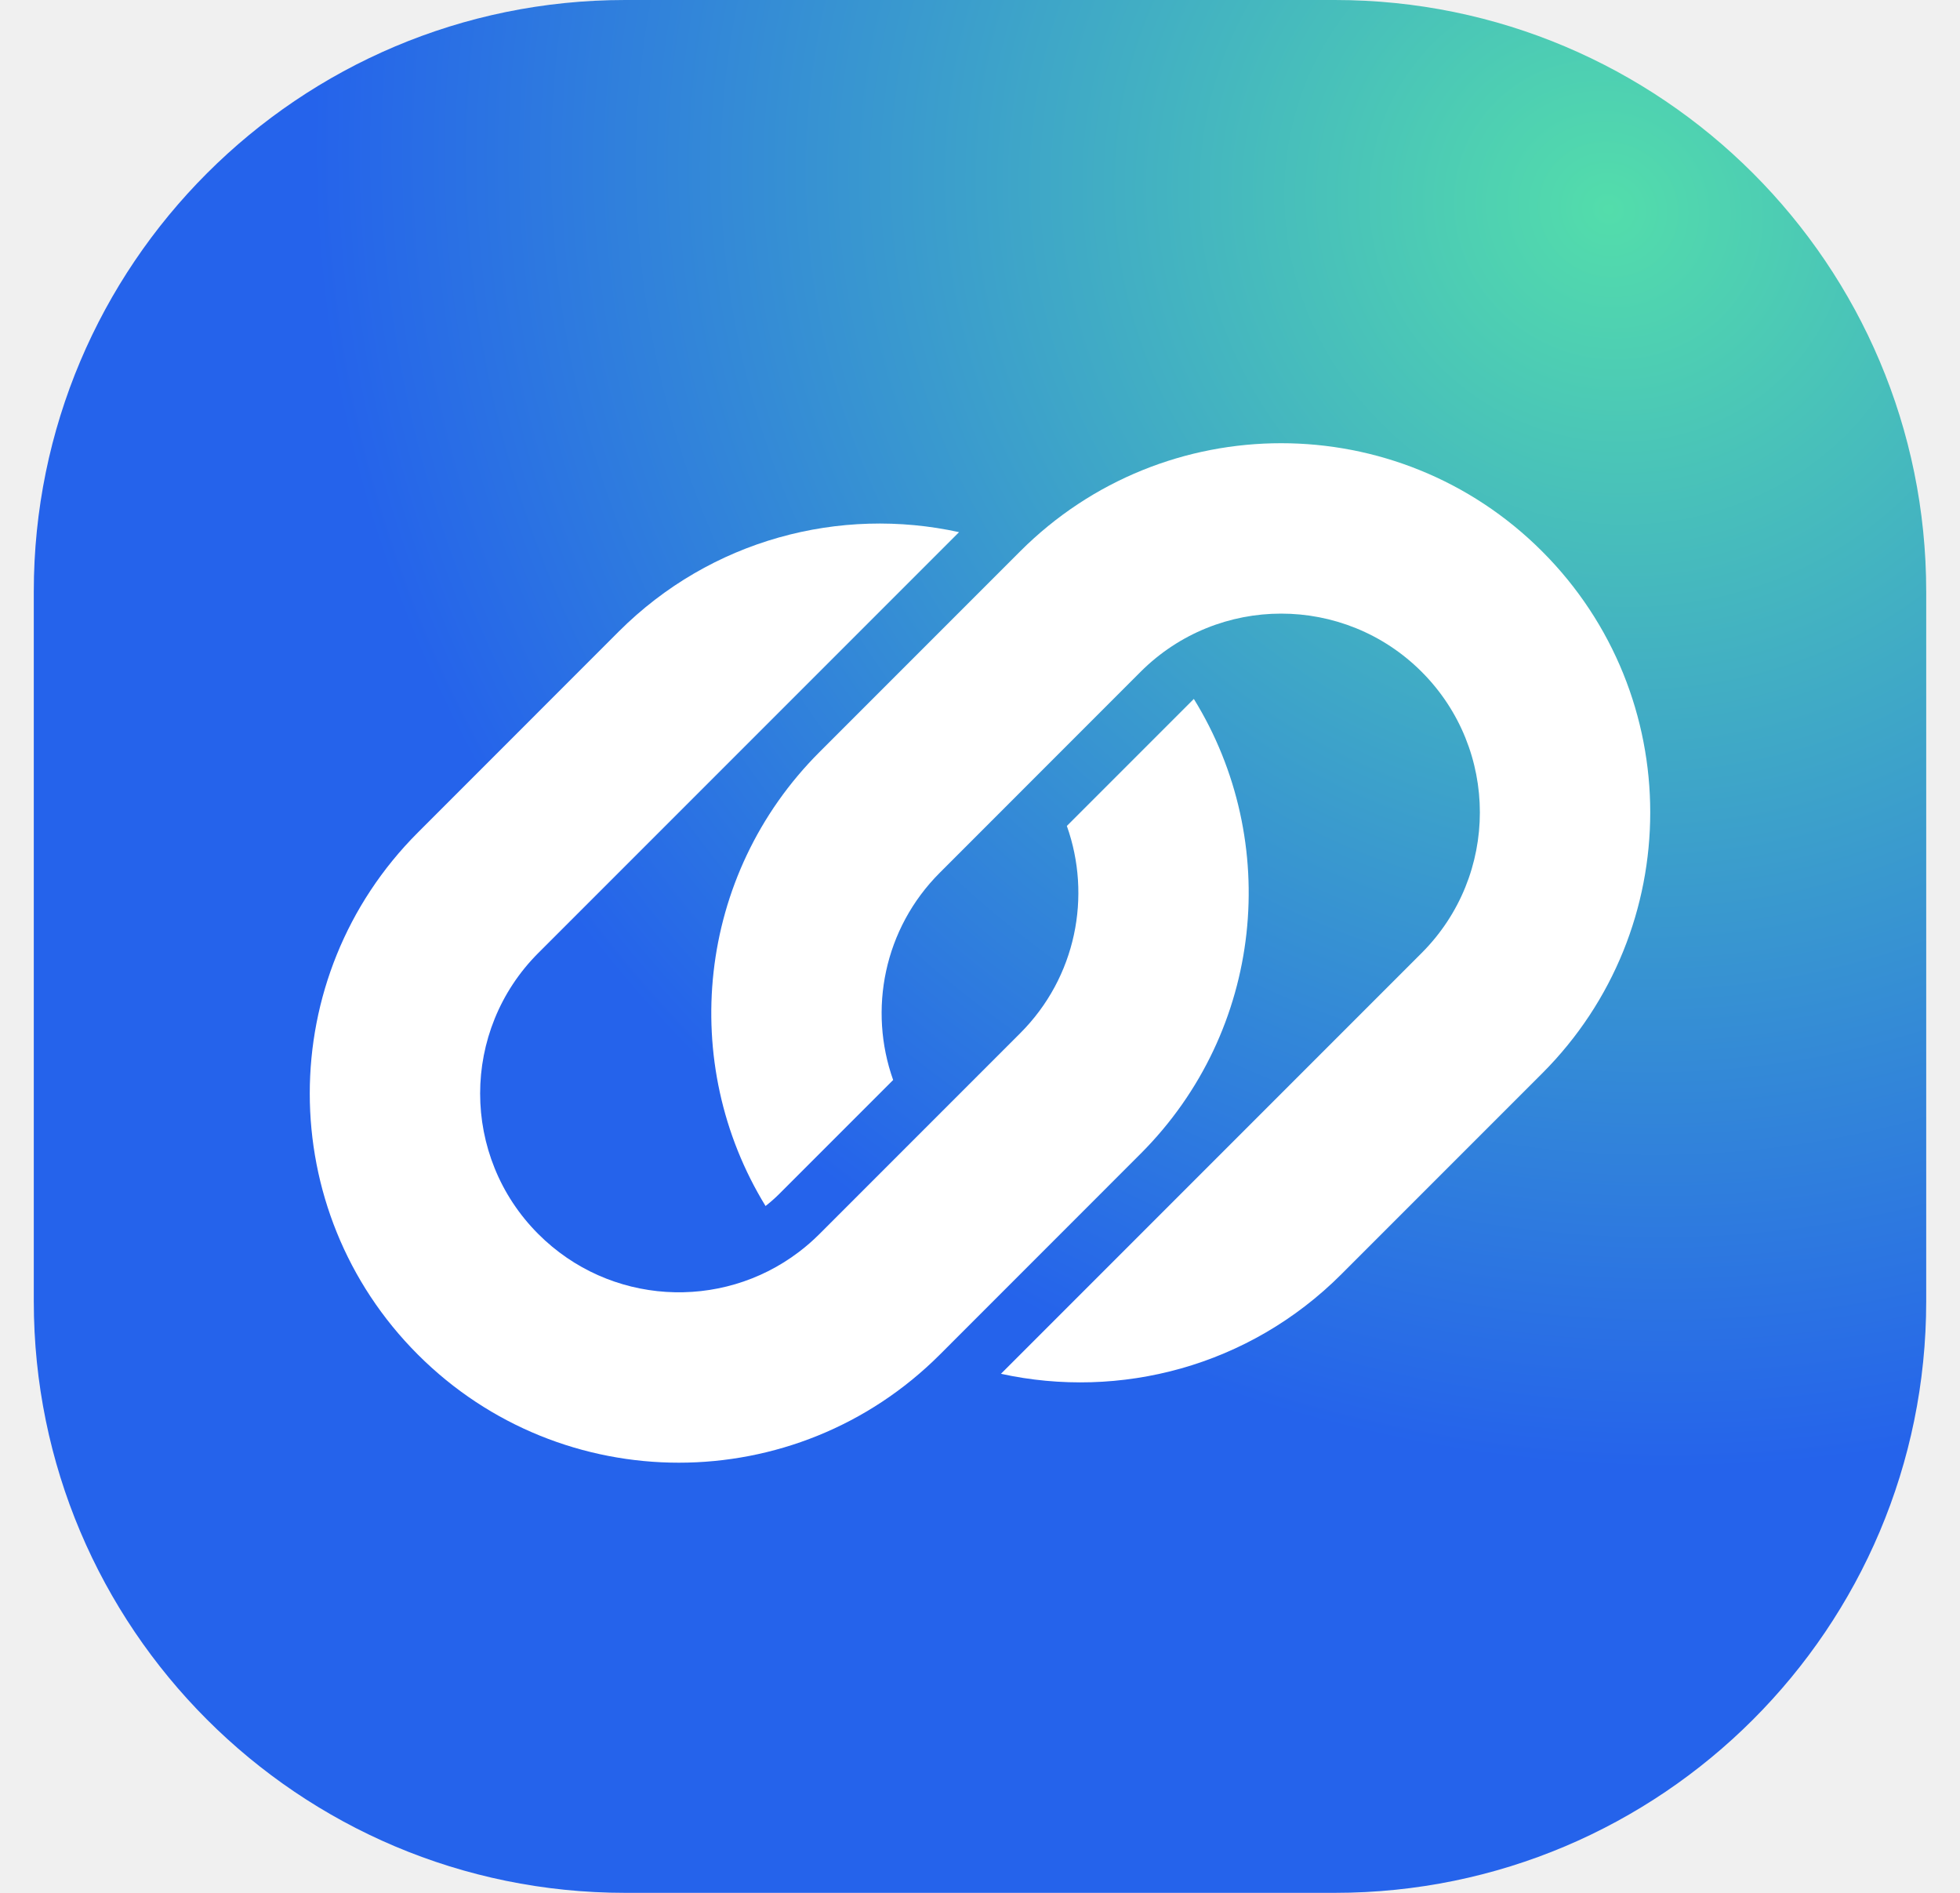
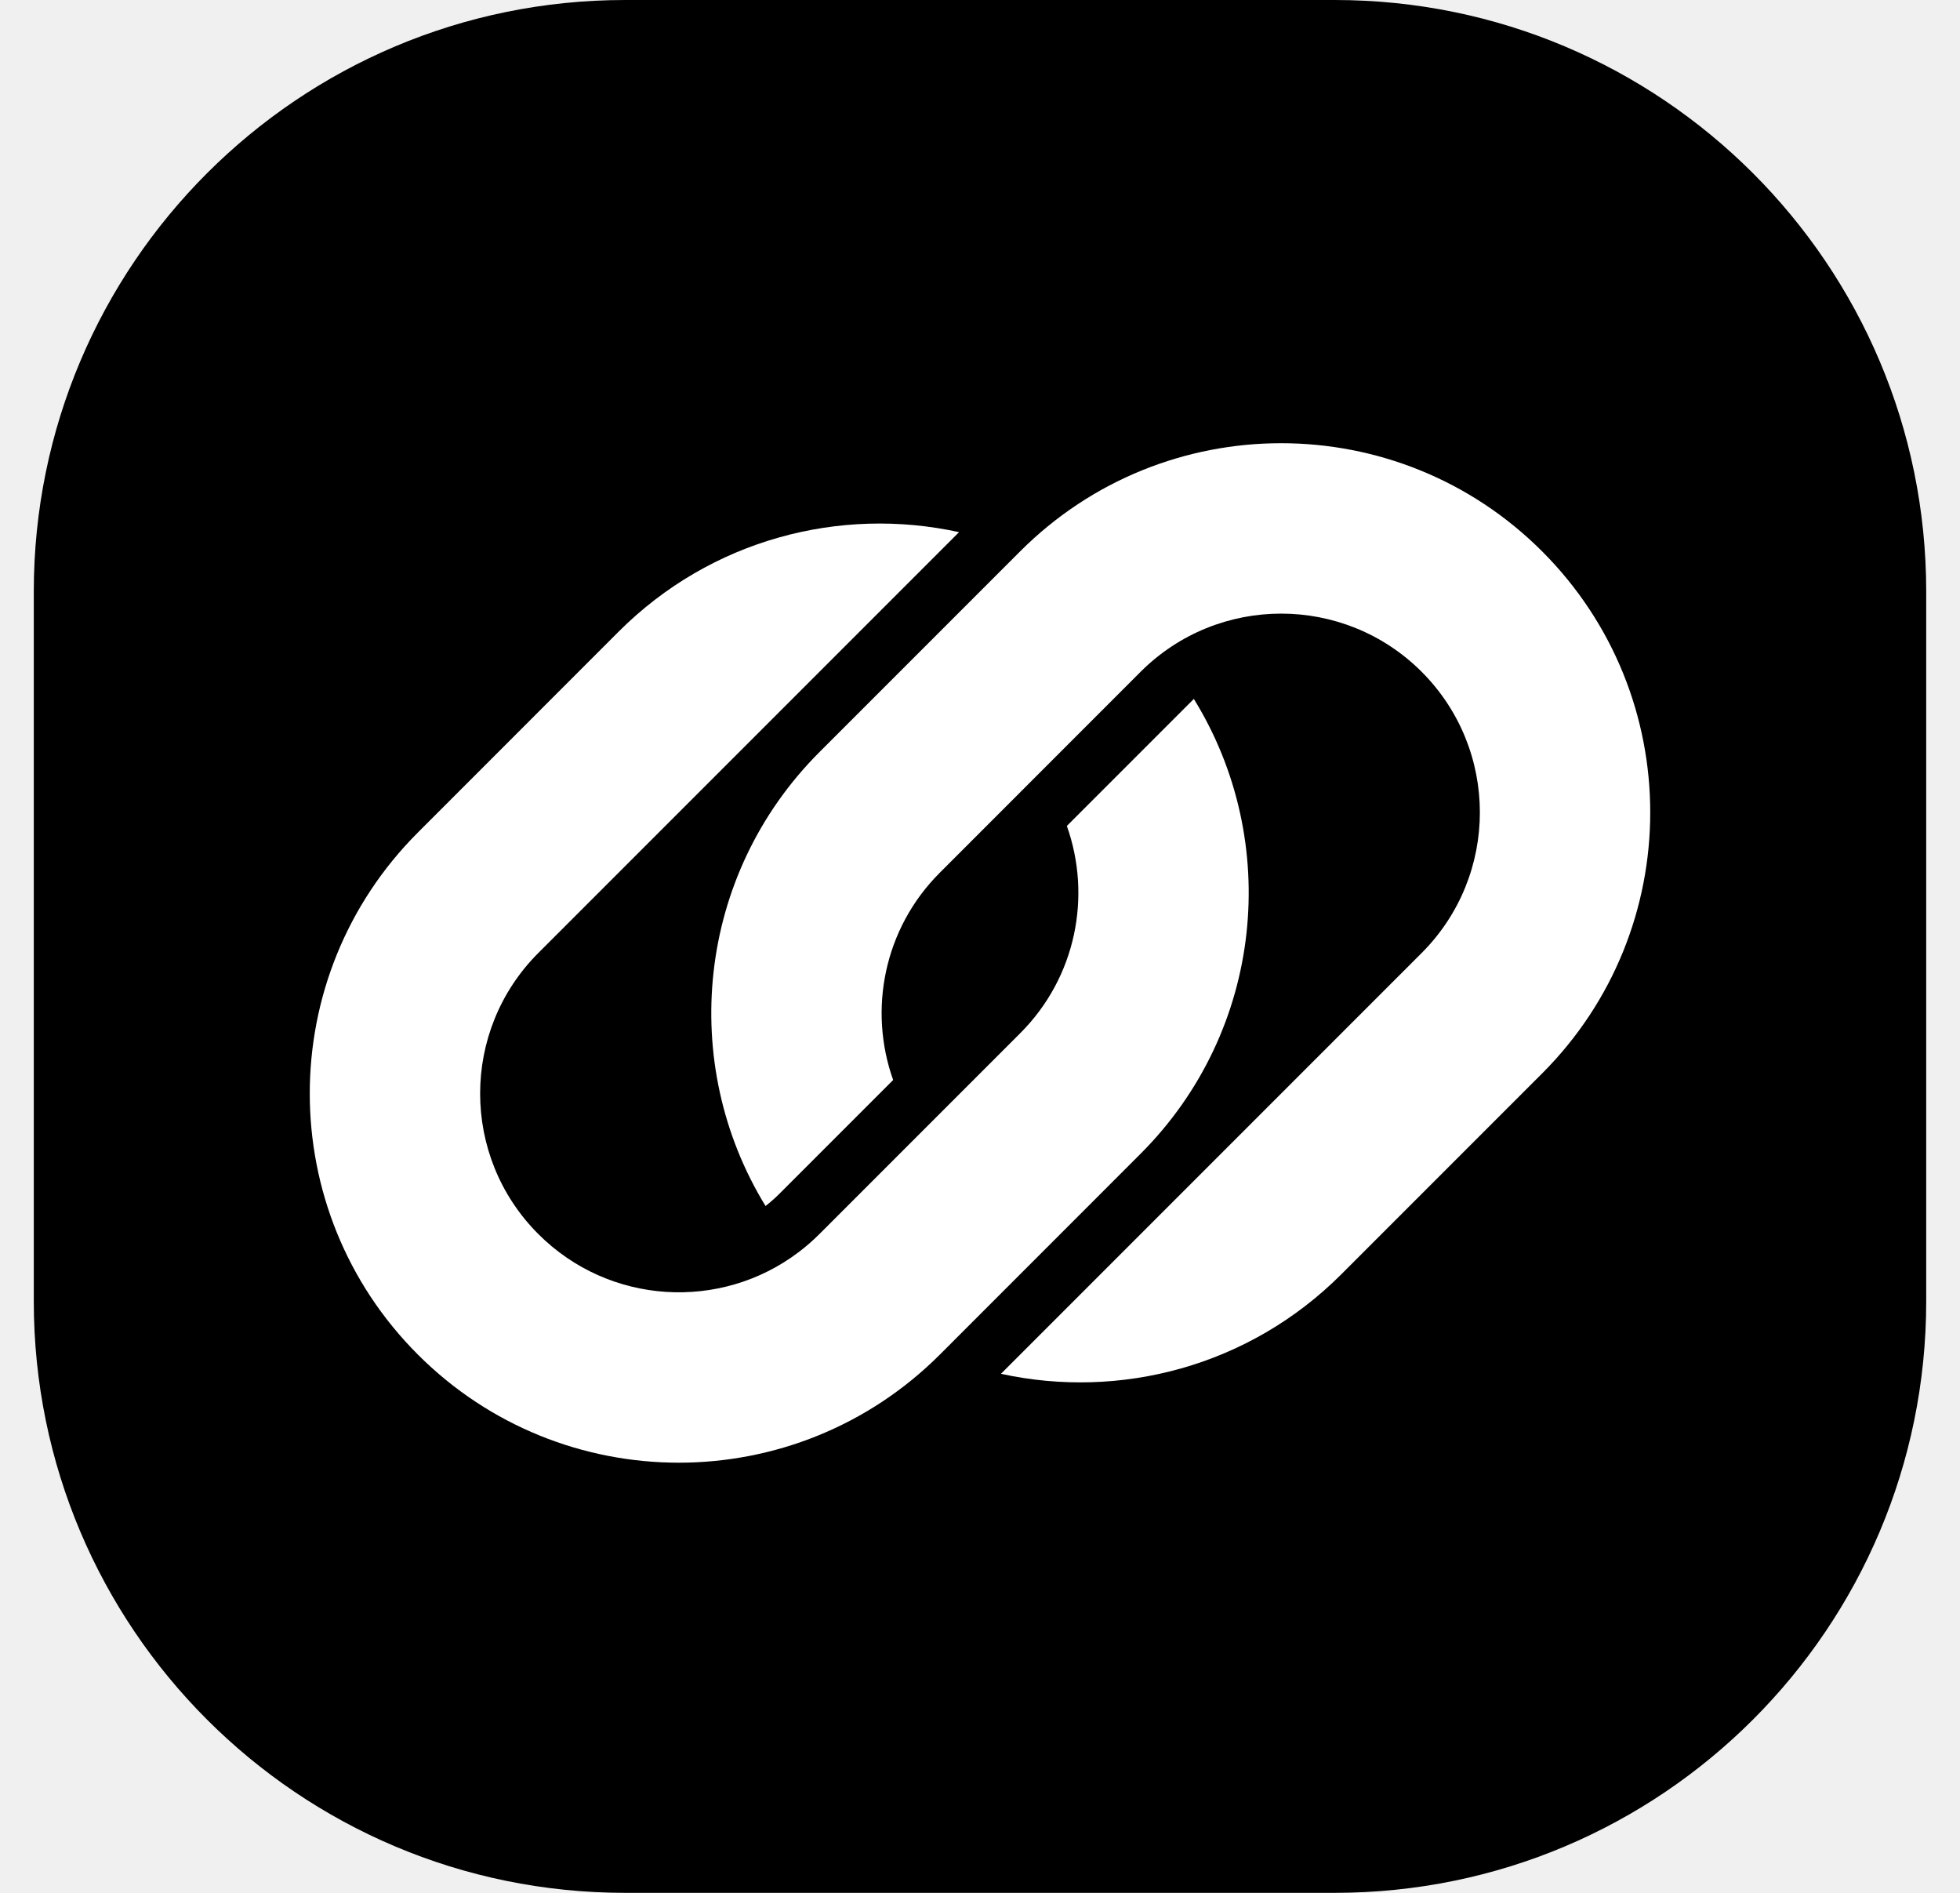
<svg xmlns="http://www.w3.org/2000/svg" width="29" height="28" viewBox="0 0 29 28" fill="none">
  <rect x="0.5" width="28" height="28" rx="8.75" fill="url(#paint0_radial_57_14546)" />
  <path d="M7.965 14.097L14.19 7.872C12.432 7.486 10.52 7.977 9.153 9.344L6.183 12.315C4.05 14.447 4.05 17.905 6.183 20.038C8.315 22.17 11.773 22.17 13.906 20.038L16.876 17.067C18.702 15.241 18.965 12.444 17.664 10.339L15.785 12.218C16.154 13.254 15.924 14.456 15.094 15.285L12.124 18.255C12.027 18.352 11.926 18.44 11.82 18.52C10.668 19.396 9.017 19.307 7.965 18.255C6.817 17.107 6.817 15.245 7.965 14.097Z" fill="white" />
  <path d="M16.876 9.938L13.906 12.909C13.076 13.738 12.846 14.94 13.215 15.976L11.53 17.661C11.465 17.726 11.397 17.785 11.327 17.84C10.036 15.736 10.302 12.948 12.124 11.126L15.094 8.156C17.227 6.023 20.684 6.023 22.817 8.156C24.95 10.289 24.95 13.746 22.817 15.879L19.847 18.849C18.48 20.217 16.568 20.707 14.81 20.322L21.035 14.097C22.183 12.948 22.183 11.087 21.035 9.938C19.887 8.79 18.025 8.79 16.876 9.938Z" fill="white" />
  <defs>
    <radialGradient id="paint0_radial_57_14546" cx="0" cy="0" r="1" gradientUnits="userSpaceOnUse" gradientTransform="translate(23.8333 2.91667) rotate(122.196) scale(18.6119 19.4257)">
-       <stop stop-color="#53DDAB" />
-       <stop offset="1" stop-color="#2563EB" />
+       <stop stopColor="#53DDAB" />
+       <stop offset="1" stopColor="#2563EB" />
    </radialGradient>
  </defs>
</svg>
